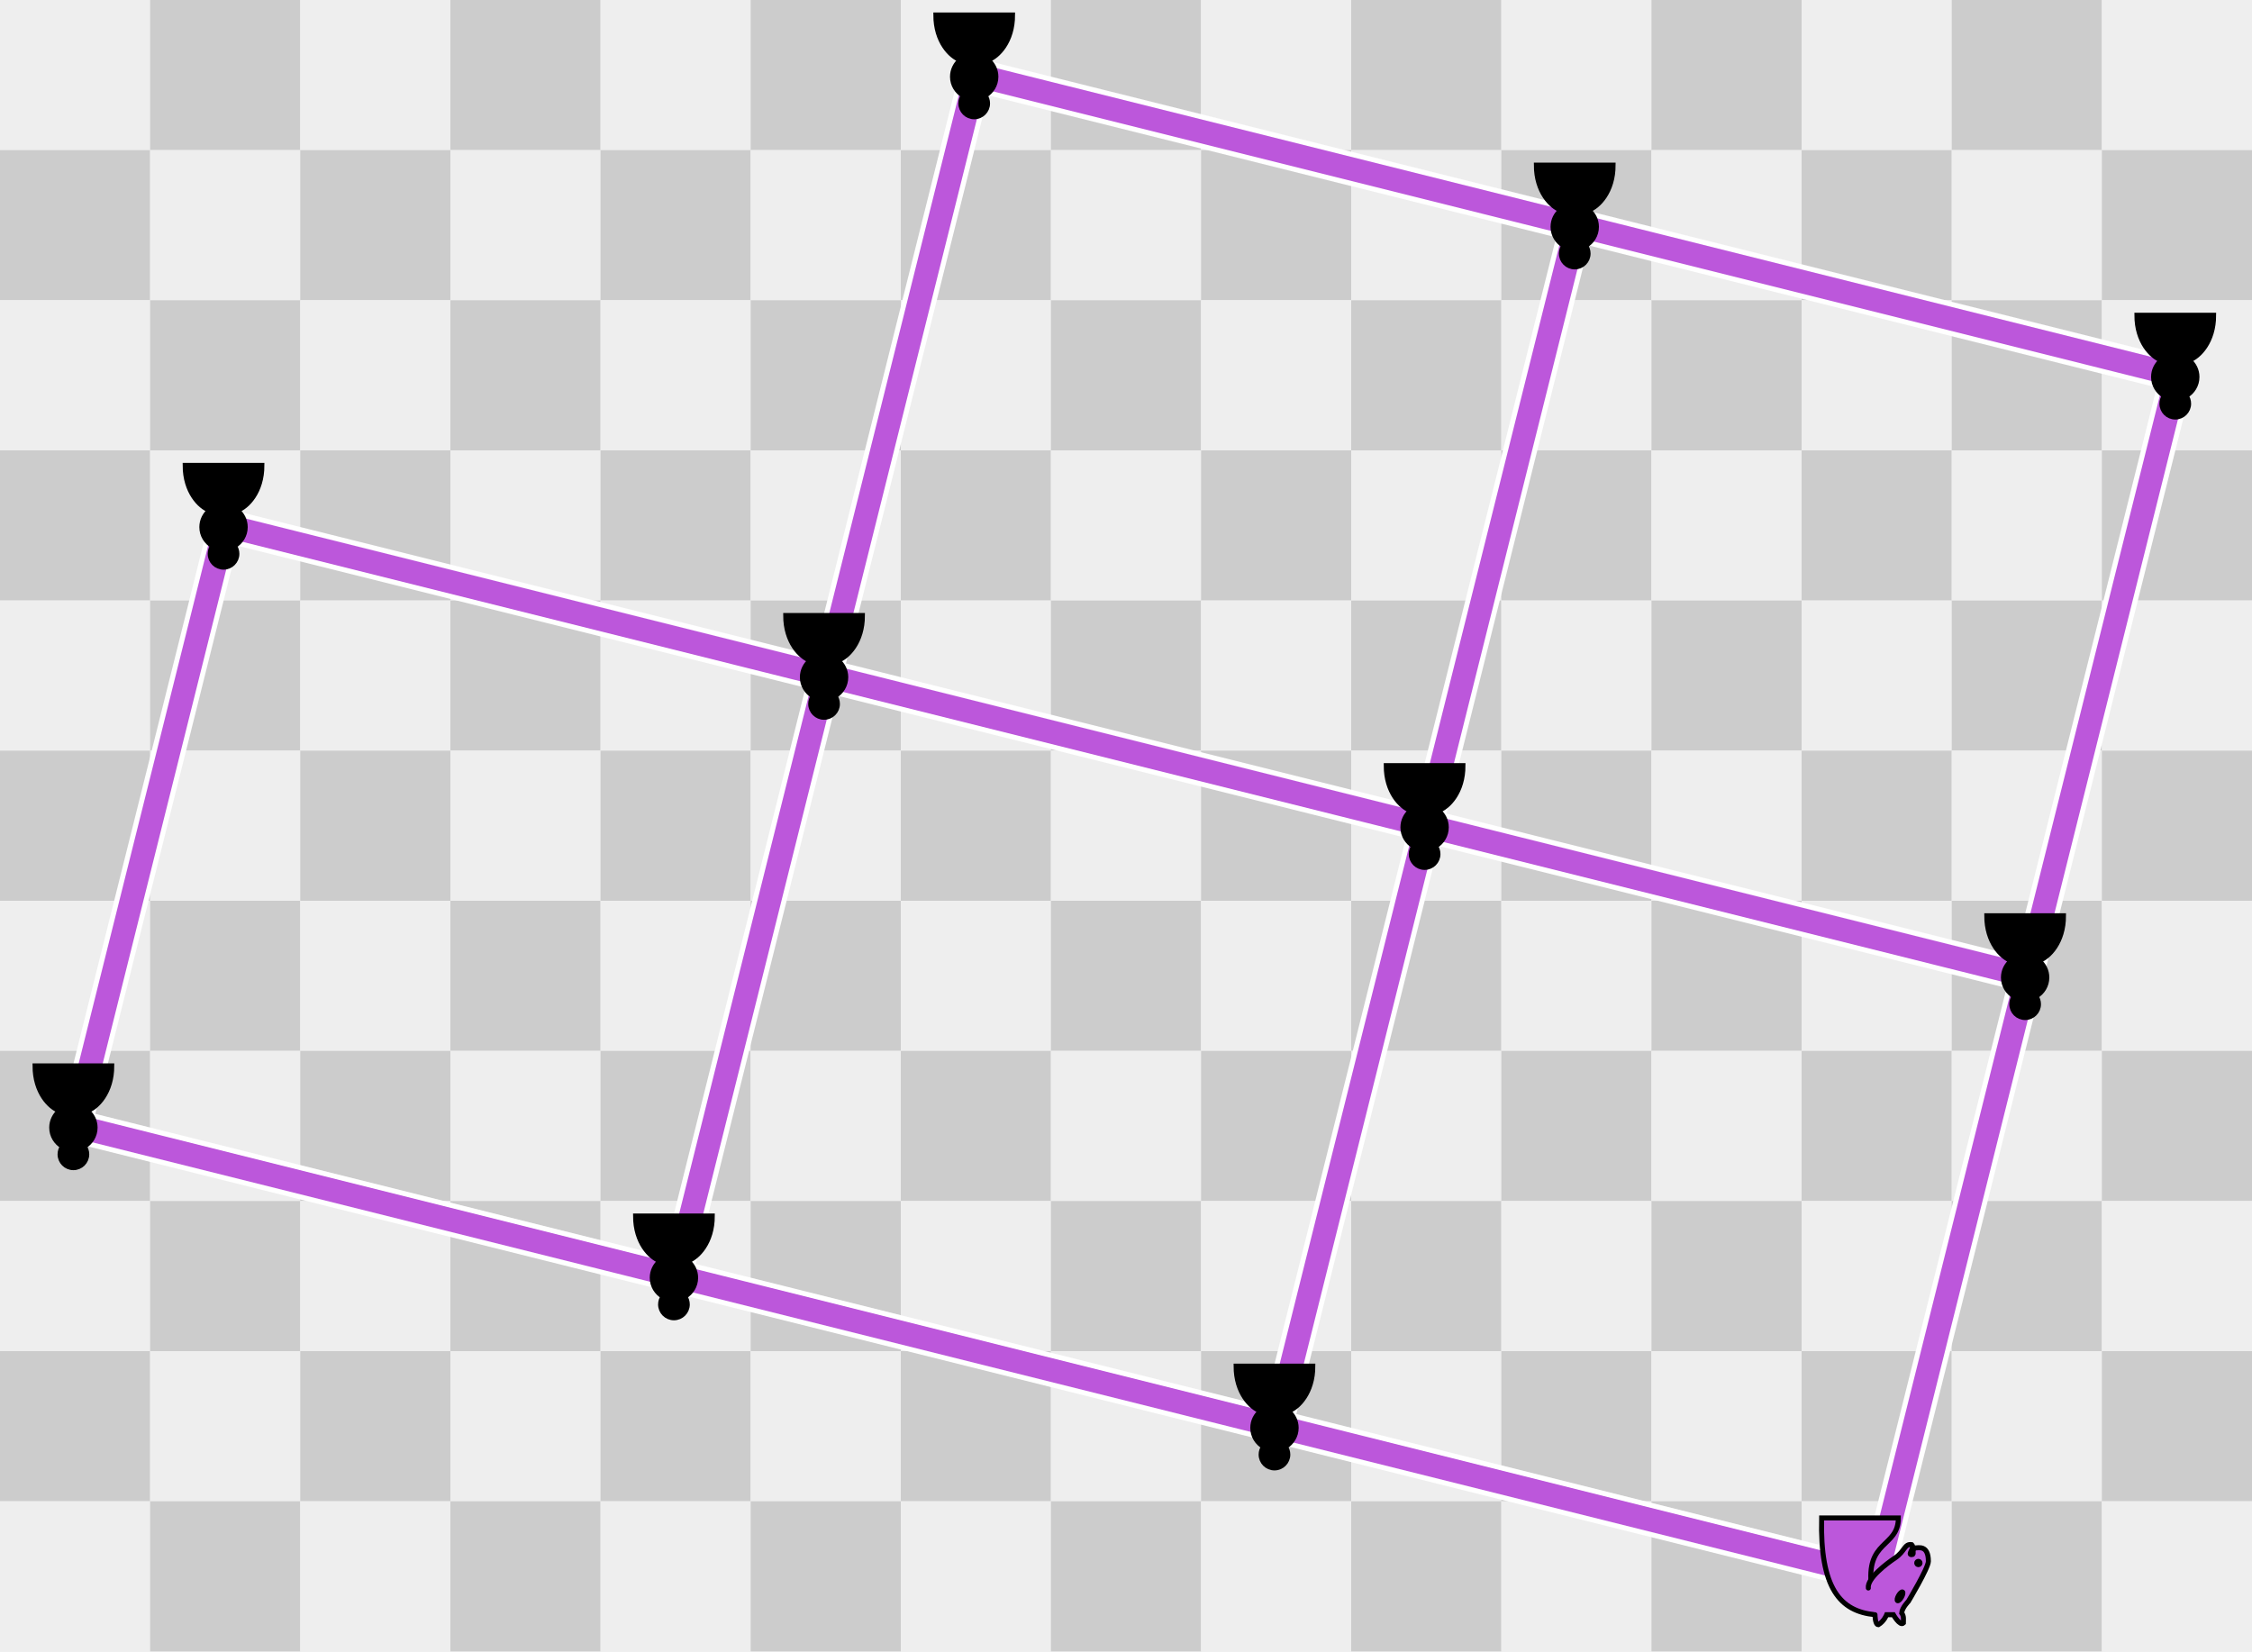
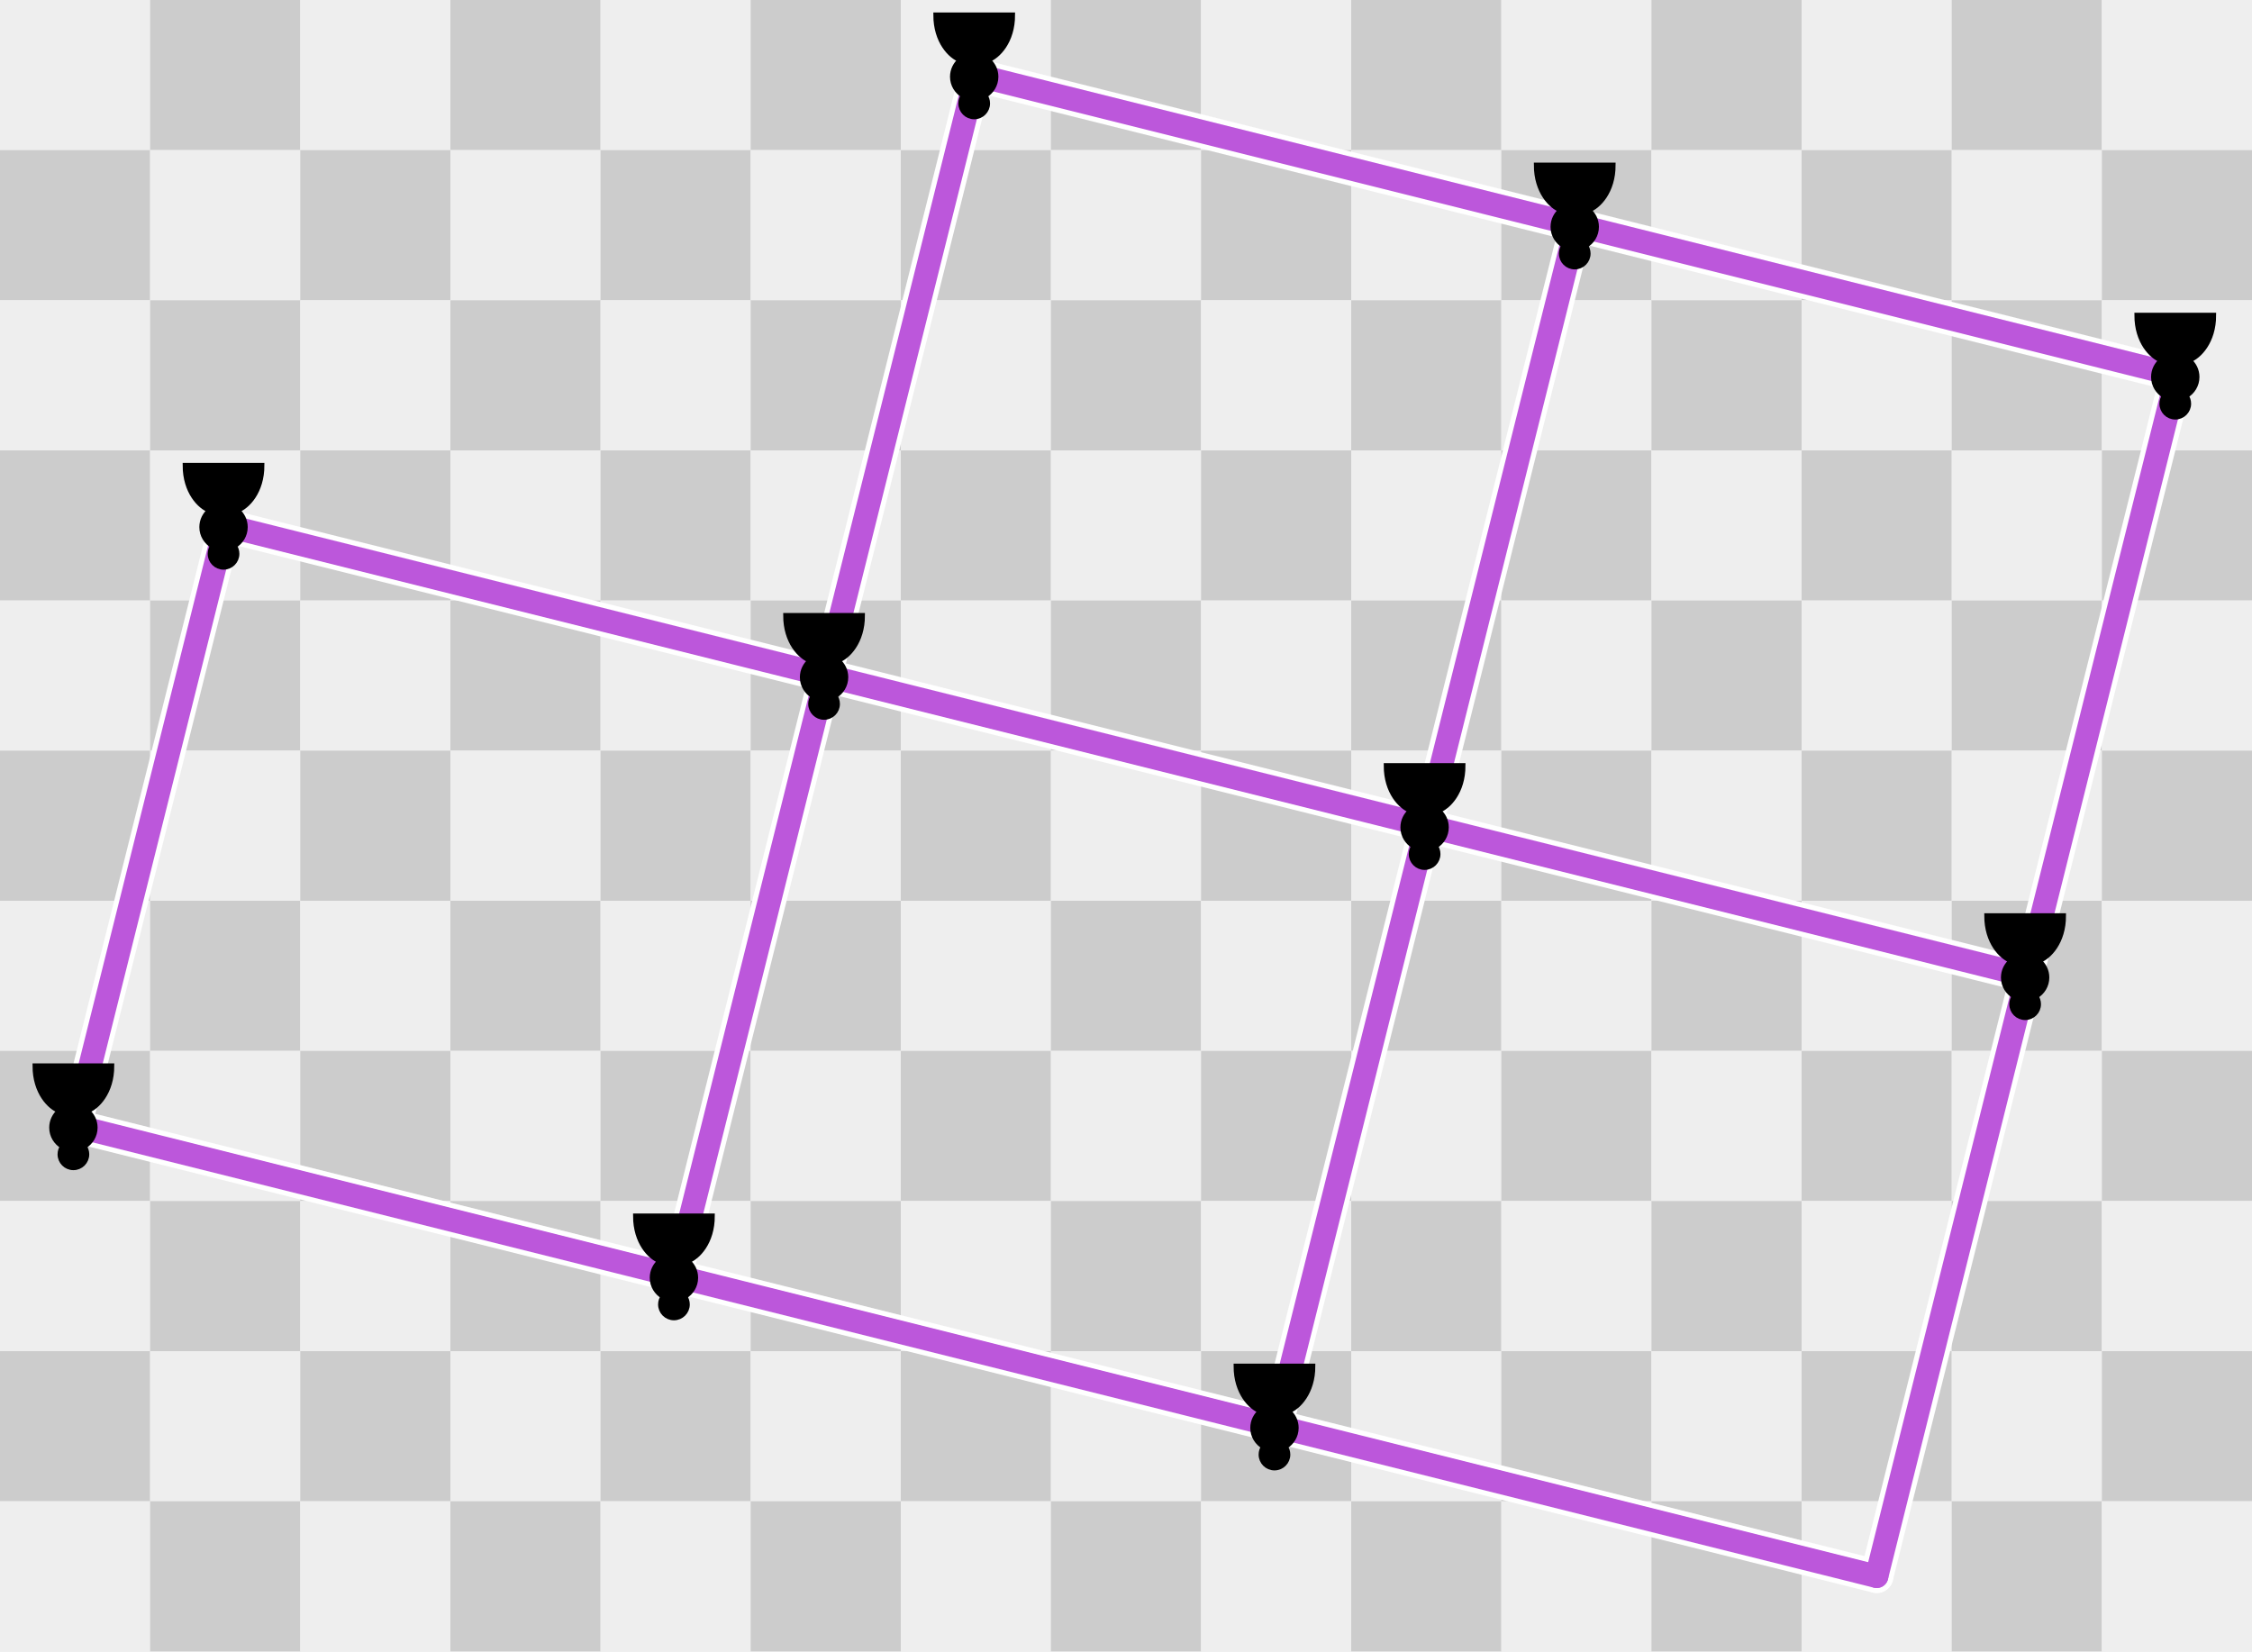
<svg xmlns="http://www.w3.org/2000/svg" xmlns:xlink="http://www.w3.org/1999/xlink" version="1.1" viewBox="0 0 675 495" width="675" height="495">
  <symbol id="_20" width="45" height="45" overflow="visible">
    <rect width="45" height="45" fill="#eee" />
  </symbol>
  <symbol id="_20_v1" width="45" height="45" overflow="visible">
    <rect width="45" height="45" fill="#ccc" />
  </symbol>
  <symbol id="F" width="45" height="45" overflow="visible">
    <line x1="22.5" y1="22.5" x2="-22.5" y2="202.5" stroke="white" stroke-width="10" stroke-linecap="round" />
    <line x1="22.5" y1="22.5" x2="202.5" y2="67.5" stroke="white" stroke-width="10" stroke-linecap="round" />
  </symbol>
  <symbol id="F_v1" width="45" height="45" overflow="visible">
    <line x1="22.5" y1="22.5" x2="-22.5" y2="202.5" stroke="hsl(286,65%,60%)" stroke-width="7" stroke-linecap="round" />
    <line x1="22.5" y1="22.5" x2="202.5" y2="67.5" stroke="hsl(286,65%,60%)" stroke-width="7" stroke-linecap="round" />
  </symbol>
  <symbol id="F_v2" width="45" height="45" overflow="visible">
    <path d="M 22,9 C 19.79,9 18,10.79 18,13 C 18,13.89 18.29,14.71 18.78,15.38 C 16.83,16.5 15.5,18.59 15.5,21 C 15.5,23.03 16.44,24.84 17.91,26.03 C 14.91,27.09 10.5,31.58 10.5,39.5 L 33.5,39.5 C 33.5,31.58 29.09,27.09 26.09,26.03 C 27.56,24.84 28.5,23.03 28.5,21 C 28.5,18.59 27.17,16.5 25.22,15.38 C 25.71,14.71 26,13.89 26,13 C 26,10.79 24.21,9 22,9 z" fill="#000" stroke="#000" fill-rule="nonzero" stroke-width="1.5" stroke-linecap="round" stroke-linejoin="miter" stroke-miterlimit="4" transform="rotate(180 22 22)" />
  </symbol>
  <symbol id="F_v3" width="45" height="45" overflow="visible">
    <line x1="22.5" y1="22.5" x2="-22.5" y2="202.5" stroke="white" stroke-width="10" stroke-linecap="round" />
  </symbol>
  <symbol id="F_v4" width="45" height="45" overflow="visible">
    <line x1="22.5" y1="22.5" x2="-22.5" y2="202.5" stroke="hsl(286,65%,60%)" stroke-width="7" stroke-linecap="round" />
  </symbol>
  <symbol id="F_v5" width="45" height="45" overflow="visible">
    <line x1="22.5" y1="22.5" x2="202.5" y2="67.5" stroke="white" stroke-width="10" stroke-linecap="round" />
  </symbol>
  <symbol id="F_v6" width="45" height="45" overflow="visible">
    <line x1="22.5" y1="22.5" x2="202.5" y2="67.5" stroke="hsl(286,65%,60%)" stroke-width="7" stroke-linecap="round" />
  </symbol>
  <symbol id="G" width="45" height="45" overflow="visible">
-     <g fill-rule="evenodd" stroke-width="1.5" stroke-linecap="round" stroke-linejoin="miter" stroke-miterlimit="4" transform="rotate(180 22 22)">
-       <path d="M 22,10 C 32.5,11 38.5,18 38,39 L 15,39 C 15,30 25,32.5 23,18" fill="hsl(286,65%,60%)" stroke="#000" />
-       <path d="M 24,18 C 24.38,20.91 18.45,25.37 16,27 C 13,29 13.18,31.34 11,31 C 9.958,30.06 12.41,27.96 11,28 C 10,28 11.19,29.23 10,30 C 9,30 5.997,31 6,26 C 6,24 12,14 12,14 C 12,14 13.89,12.1 14,10.5 C 13.27,9.506 13.5,8.5 13.5,7.5 C 14.5,6.5 16.5,10 16.5,10 L 18.5,10 C 18.5,10 19.28,8.008 21,7 C 22,7 22,10 22,10" fill="hsl(286,65%,60%)" stroke="#000" />
-       <path d="M 9.5 25.5 A 0.5 0.5 0 1 1 8.5,25.5 A 0.5 0.5 0 1 1 9.5 25.5 z" fill="#000" stroke="#000" />
-       <path d="M 15 15.5 A 0.5 1.5 0 1 1  14,15.5 A 0.5 1.5 0 1 1  15 15.5 z" transform="matrix(0.866,0.5,-0.5,0.866,9.693,-5.173)" fill="#000" stroke="#000" />
-     </g>
+     <path d="M0 0 C12.419 -0.496 22.503 3.986 31.594 12.309 C42.105 23.139 46.865 36.813 50.281 51.191 C50.446 51.866 50.612 52.541 50.782 53.236 C58.296 85.538 55.352 127.348 38.281 156.191 C32.76 164.868 24.878 171.353 15.281 175.191 C2.306 177.396 -8.594 177.851 -19.719 170.191 C-37.558 156.947 -44.184 135.306 -47.348 114.109 C-48.023 108.8 -48.488 103.541 -48.719 98.191 C-48.753 97.404 -48.787 96.617 -48.822 95.806 C-49.722 71.432 -47.999 42.004 -33.719 21.191 C-33.207 20.437 -32.695 19.683 -32.168 18.906 C-25.843 10.196 -17.132 2.902 -6.469 0.441 C-4.312 0.298 -2.156 0.152 0 0 Z " fill="#000" transform="translate(677.7188,522.8086)" />
  </symbol>
  <use xlink:href="#_20" x="0" y="0" />
  <use xlink:href="#_20_v1" x="45" y="0" />
  <use xlink:href="#_20" x="90" y="0" />
  <use xlink:href="#_20_v1" x="135" y="0" />
  <use xlink:href="#_20" x="180" y="0" />
  <use xlink:href="#_20_v1" x="225" y="0" />
  <use xlink:href="#_20" x="270" y="0" />
  <use xlink:href="#_20_v1" x="315" y="0" />
  <use xlink:href="#_20" x="360" y="0" />
  <use xlink:href="#_20_v1" x="405" y="0" />
  <use xlink:href="#_20" x="450" y="0" />
  <use xlink:href="#_20_v1" x="495" y="0" />
  <use xlink:href="#_20" x="540" y="0" />
  <use xlink:href="#_20_v1" x="585" y="0" />
  <use xlink:href="#_20" x="630" y="0" />
  <use xlink:href="#_20_v1" x="0" y="45" />
  <use xlink:href="#_20" x="45" y="45" />
  <use xlink:href="#_20_v1" x="90" y="45" />
  <use xlink:href="#_20" x="135" y="45" />
  <use xlink:href="#_20_v1" x="180" y="45" />
  <use xlink:href="#_20" x="225" y="45" />
  <use xlink:href="#_20_v1" x="270" y="45" />
  <use xlink:href="#_20" x="315" y="45" />
  <use xlink:href="#_20_v1" x="360" y="45" />
  <use xlink:href="#_20" x="405" y="45" />
  <use xlink:href="#_20_v1" x="450" y="45" />
  <use xlink:href="#_20" x="495" y="45" />
  <use xlink:href="#_20_v1" x="540" y="45" />
  <use xlink:href="#_20" x="585" y="45" />
  <use xlink:href="#_20_v1" x="630" y="45" />
  <use xlink:href="#_20" x="0" y="90" />
  <use xlink:href="#_20_v1" x="45" y="90" />
  <use xlink:href="#_20" x="90" y="90" />
  <use xlink:href="#_20_v1" x="135" y="90" />
  <use xlink:href="#_20" x="180" y="90" />
  <use xlink:href="#_20_v1" x="225" y="90" />
  <use xlink:href="#_20" x="270" y="90" />
  <use xlink:href="#_20_v1" x="315" y="90" />
  <use xlink:href="#_20" x="360" y="90" />
  <use xlink:href="#_20_v1" x="405" y="90" />
  <use xlink:href="#_20" x="450" y="90" />
  <use xlink:href="#_20_v1" x="495" y="90" />
  <use xlink:href="#_20" x="540" y="90" />
  <use xlink:href="#_20_v1" x="585" y="90" />
  <use xlink:href="#_20" x="630" y="90" />
  <use xlink:href="#_20_v1" x="0" y="135" />
  <use xlink:href="#_20" x="45" y="135" />
  <use xlink:href="#_20_v1" x="90" y="135" />
  <use xlink:href="#_20" x="135" y="135" />
  <use xlink:href="#_20_v1" x="180" y="135" />
  <use xlink:href="#_20" x="225" y="135" />
  <use xlink:href="#_20_v1" x="270" y="135" />
  <use xlink:href="#_20" x="315" y="135" />
  <use xlink:href="#_20_v1" x="360" y="135" />
  <use xlink:href="#_20" x="405" y="135" />
  <use xlink:href="#_20_v1" x="450" y="135" />
  <use xlink:href="#_20" x="495" y="135" />
  <use xlink:href="#_20_v1" x="540" y="135" />
  <use xlink:href="#_20" x="585" y="135" />
  <use xlink:href="#_20_v1" x="630" y="135" />
  <use xlink:href="#_20" x="0" y="180" />
  <use xlink:href="#_20_v1" x="45" y="180" />
  <use xlink:href="#_20" x="90" y="180" />
  <use xlink:href="#_20_v1" x="135" y="180" />
  <use xlink:href="#_20" x="180" y="180" />
  <use xlink:href="#_20_v1" x="225" y="180" />
  <use xlink:href="#_20" x="270" y="180" />
  <use xlink:href="#_20_v1" x="315" y="180" />
  <use xlink:href="#_20" x="360" y="180" />
  <use xlink:href="#_20_v1" x="405" y="180" />
  <use xlink:href="#_20" x="450" y="180" />
  <use xlink:href="#_20_v1" x="495" y="180" />
  <use xlink:href="#_20" x="540" y="180" />
  <use xlink:href="#_20_v1" x="585" y="180" />
  <use xlink:href="#_20" x="630" y="180" />
  <use xlink:href="#_20_v1" x="0" y="225" />
  <use xlink:href="#_20" x="45" y="225" />
  <use xlink:href="#_20_v1" x="90" y="225" />
  <use xlink:href="#_20" x="135" y="225" />
  <use xlink:href="#_20_v1" x="180" y="225" />
  <use xlink:href="#_20" x="225" y="225" />
  <use xlink:href="#_20_v1" x="270" y="225" />
  <use xlink:href="#_20" x="315" y="225" />
  <use xlink:href="#_20_v1" x="360" y="225" />
  <use xlink:href="#_20" x="405" y="225" />
  <use xlink:href="#_20_v1" x="450" y="225" />
  <use xlink:href="#_20" x="495" y="225" />
  <use xlink:href="#_20_v1" x="540" y="225" />
  <use xlink:href="#_20" x="585" y="225" />
  <use xlink:href="#_20_v1" x="630" y="225" />
  <use xlink:href="#_20" x="0" y="270" />
  <use xlink:href="#_20_v1" x="45" y="270" />
  <use xlink:href="#_20" x="90" y="270" />
  <use xlink:href="#_20_v1" x="135" y="270" />
  <use xlink:href="#_20" x="180" y="270" />
  <use xlink:href="#_20_v1" x="225" y="270" />
  <use xlink:href="#_20" x="270" y="270" />
  <use xlink:href="#_20_v1" x="315" y="270" />
  <use xlink:href="#_20" x="360" y="270" />
  <use xlink:href="#_20_v1" x="405" y="270" />
  <use xlink:href="#_20" x="450" y="270" />
  <use xlink:href="#_20_v1" x="495" y="270" />
  <use xlink:href="#_20" x="540" y="270" />
  <use xlink:href="#_20_v1" x="585" y="270" />
  <use xlink:href="#_20" x="630" y="270" />
  <use xlink:href="#_20_v1" x="0" y="315" />
  <use xlink:href="#_20" x="45" y="315" />
  <use xlink:href="#_20_v1" x="90" y="315" />
  <use xlink:href="#_20" x="135" y="315" />
  <use xlink:href="#_20_v1" x="180" y="315" />
  <use xlink:href="#_20" x="225" y="315" />
  <use xlink:href="#_20_v1" x="270" y="315" />
  <use xlink:href="#_20" x="315" y="315" />
  <use xlink:href="#_20_v1" x="360" y="315" />
  <use xlink:href="#_20" x="405" y="315" />
  <use xlink:href="#_20_v1" x="450" y="315" />
  <use xlink:href="#_20" x="495" y="315" />
  <use xlink:href="#_20_v1" x="540" y="315" />
  <use xlink:href="#_20" x="585" y="315" />
  <use xlink:href="#_20_v1" x="630" y="315" />
  <use xlink:href="#_20" x="0" y="360" />
  <use xlink:href="#_20_v1" x="45" y="360" />
  <use xlink:href="#_20" x="90" y="360" />
  <use xlink:href="#_20_v1" x="135" y="360" />
  <use xlink:href="#_20" x="180" y="360" />
  <use xlink:href="#_20_v1" x="225" y="360" />
  <use xlink:href="#_20" x="270" y="360" />
  <use xlink:href="#_20_v1" x="315" y="360" />
  <use xlink:href="#_20" x="360" y="360" />
  <use xlink:href="#_20_v1" x="405" y="360" />
  <use xlink:href="#_20" x="450" y="360" />
  <use xlink:href="#_20_v1" x="495" y="360" />
  <use xlink:href="#_20" x="540" y="360" />
  <use xlink:href="#_20_v1" x="585" y="360" />
  <use xlink:href="#_20" x="630" y="360" />
  <use xlink:href="#_20_v1" x="0" y="405" />
  <use xlink:href="#_20" x="45" y="405" />
  <use xlink:href="#_20_v1" x="90" y="405" />
  <use xlink:href="#_20" x="135" y="405" />
  <use xlink:href="#_20_v1" x="180" y="405" />
  <use xlink:href="#_20" x="225" y="405" />
  <use xlink:href="#_20_v1" x="270" y="405" />
  <use xlink:href="#_20" x="315" y="405" />
  <use xlink:href="#_20_v1" x="360" y="405" />
  <use xlink:href="#_20" x="405" y="405" />
  <use xlink:href="#_20_v1" x="450" y="405" />
  <use xlink:href="#_20" x="495" y="405" />
  <use xlink:href="#_20_v1" x="540" y="405" />
  <use xlink:href="#_20" x="585" y="405" />
  <use xlink:href="#_20_v1" x="630" y="405" />
  <use xlink:href="#_20" x="0" y="450" />
  <use xlink:href="#_20_v1" x="45" y="450" />
  <use xlink:href="#_20" x="90" y="450" />
  <use xlink:href="#_20_v1" x="135" y="450" />
  <use xlink:href="#_20" x="180" y="450" />
  <use xlink:href="#_20_v1" x="225" y="450" />
  <use xlink:href="#_20" x="270" y="450" />
  <use xlink:href="#_20_v1" x="315" y="450" />
  <use xlink:href="#_20" x="360" y="450" />
  <use xlink:href="#_20_v1" x="405" y="450" />
  <use xlink:href="#_20" x="450" y="450" />
  <use xlink:href="#_20_v1" x="495" y="450" />
  <use xlink:href="#_20" x="540" y="450" />
  <use xlink:href="#_20_v1" x="585" y="450" />
  <use xlink:href="#_20" x="630" y="450" />
  <use xlink:href="#F" x="270" y="0" />
  <use xlink:href="#F" x="450" y="45" />
  <use xlink:href="#F_v3" x="630" y="90" />
  <use xlink:href="#F" x="45" y="135" />
  <use xlink:href="#F" x="225" y="180" />
  <use xlink:href="#F" x="405" y="225" />
  <use xlink:href="#F_v3" x="585" y="270" />
  <use xlink:href="#F_v5" x="0" y="315" />
  <use xlink:href="#F_v5" x="180" y="360" />
  <use xlink:href="#F_v5" x="360" y="405" />
  <use xlink:href="#F_v1" x="270" y="0" />
  <use xlink:href="#F_v1" x="450" y="45" />
  <use xlink:href="#F_v4" x="630" y="90" />
  <use xlink:href="#F_v1" x="45" y="135" />
  <use xlink:href="#F_v1" x="225" y="180" />
  <use xlink:href="#F_v1" x="405" y="225" />
  <use xlink:href="#F_v4" x="585" y="270" />
  <use xlink:href="#F_v6" x="0" y="315" />
  <use xlink:href="#F_v6" x="180" y="360" />
  <use xlink:href="#F_v6" x="360" y="405" />
  <use xlink:href="#F_v2" x="270" y="0" />
  <use xlink:href="#F_v2" x="450" y="45" />
  <use xlink:href="#F_v2" x="630" y="90" />
  <use xlink:href="#F_v2" x="45" y="135" />
  <use xlink:href="#F_v2" x="225" y="180" />
  <use xlink:href="#F_v2" x="405" y="225" />
  <use xlink:href="#F_v2" x="585" y="270" />
  <use xlink:href="#F_v2" x="0" y="315" />
  <use xlink:href="#F_v2" x="180" y="360" />
  <use xlink:href="#F_v2" x="360" y="405" />
  <use xlink:href="#G" x="540" y="450" />
</svg>
